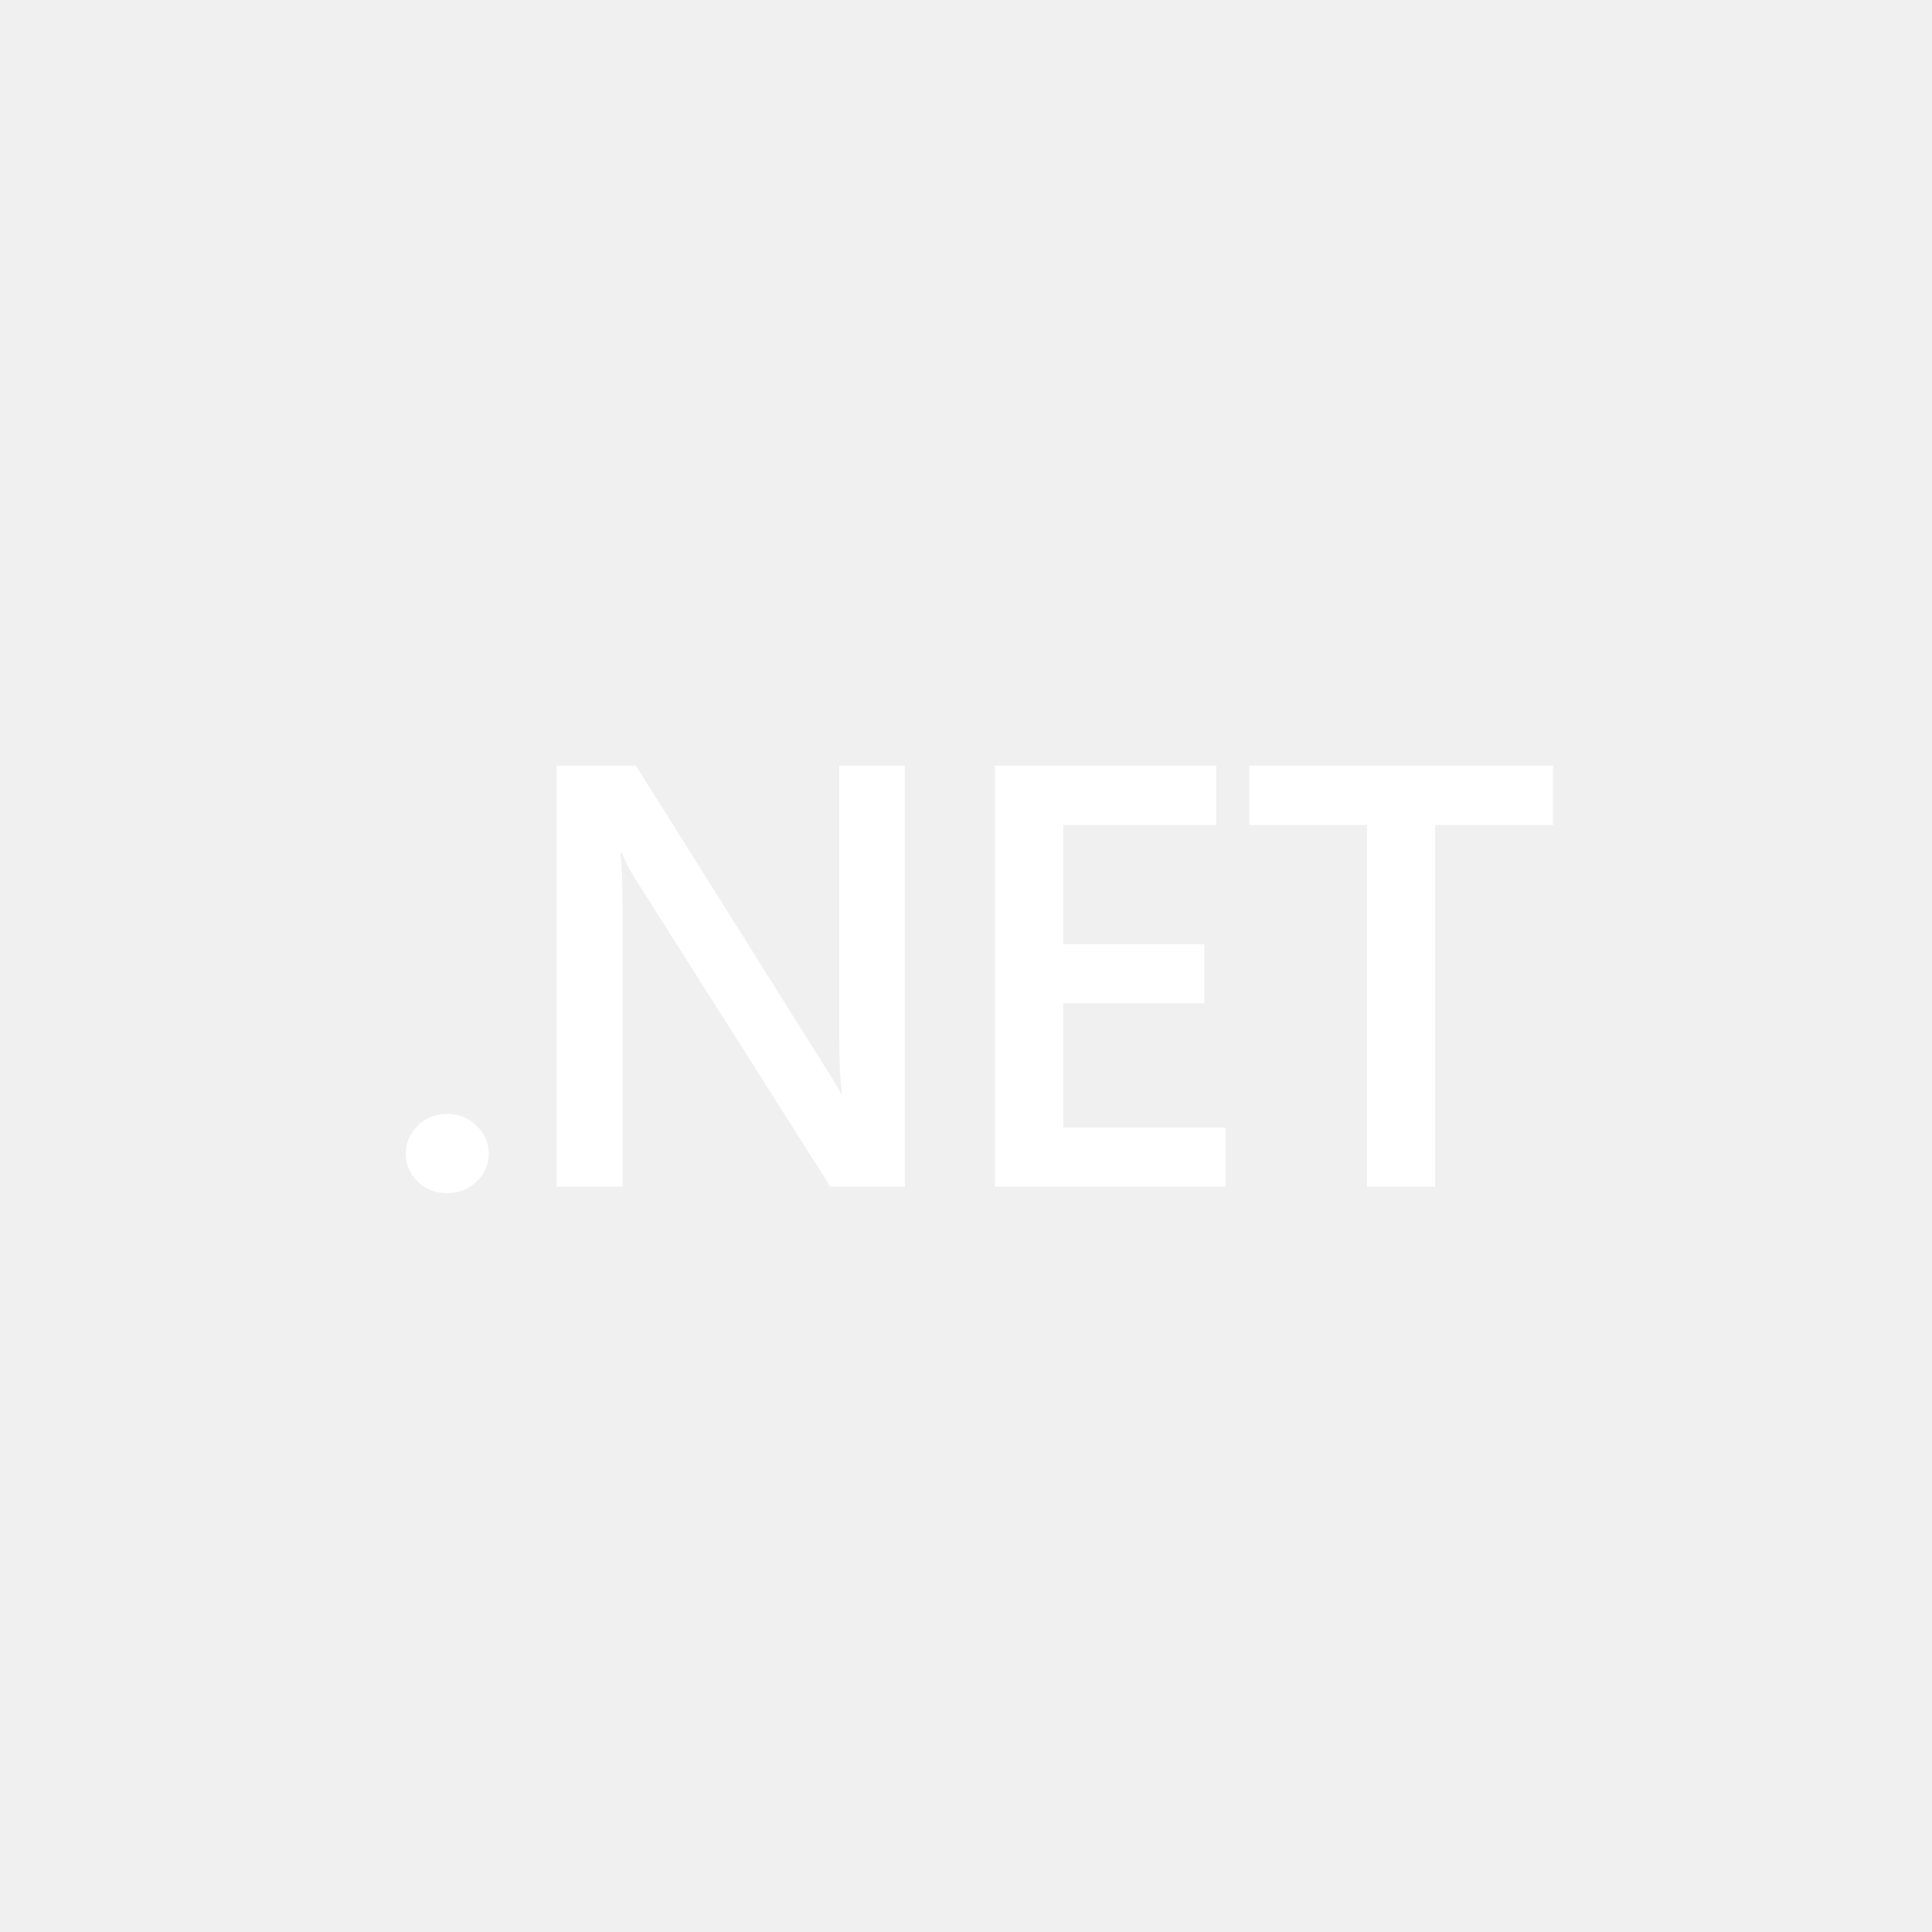
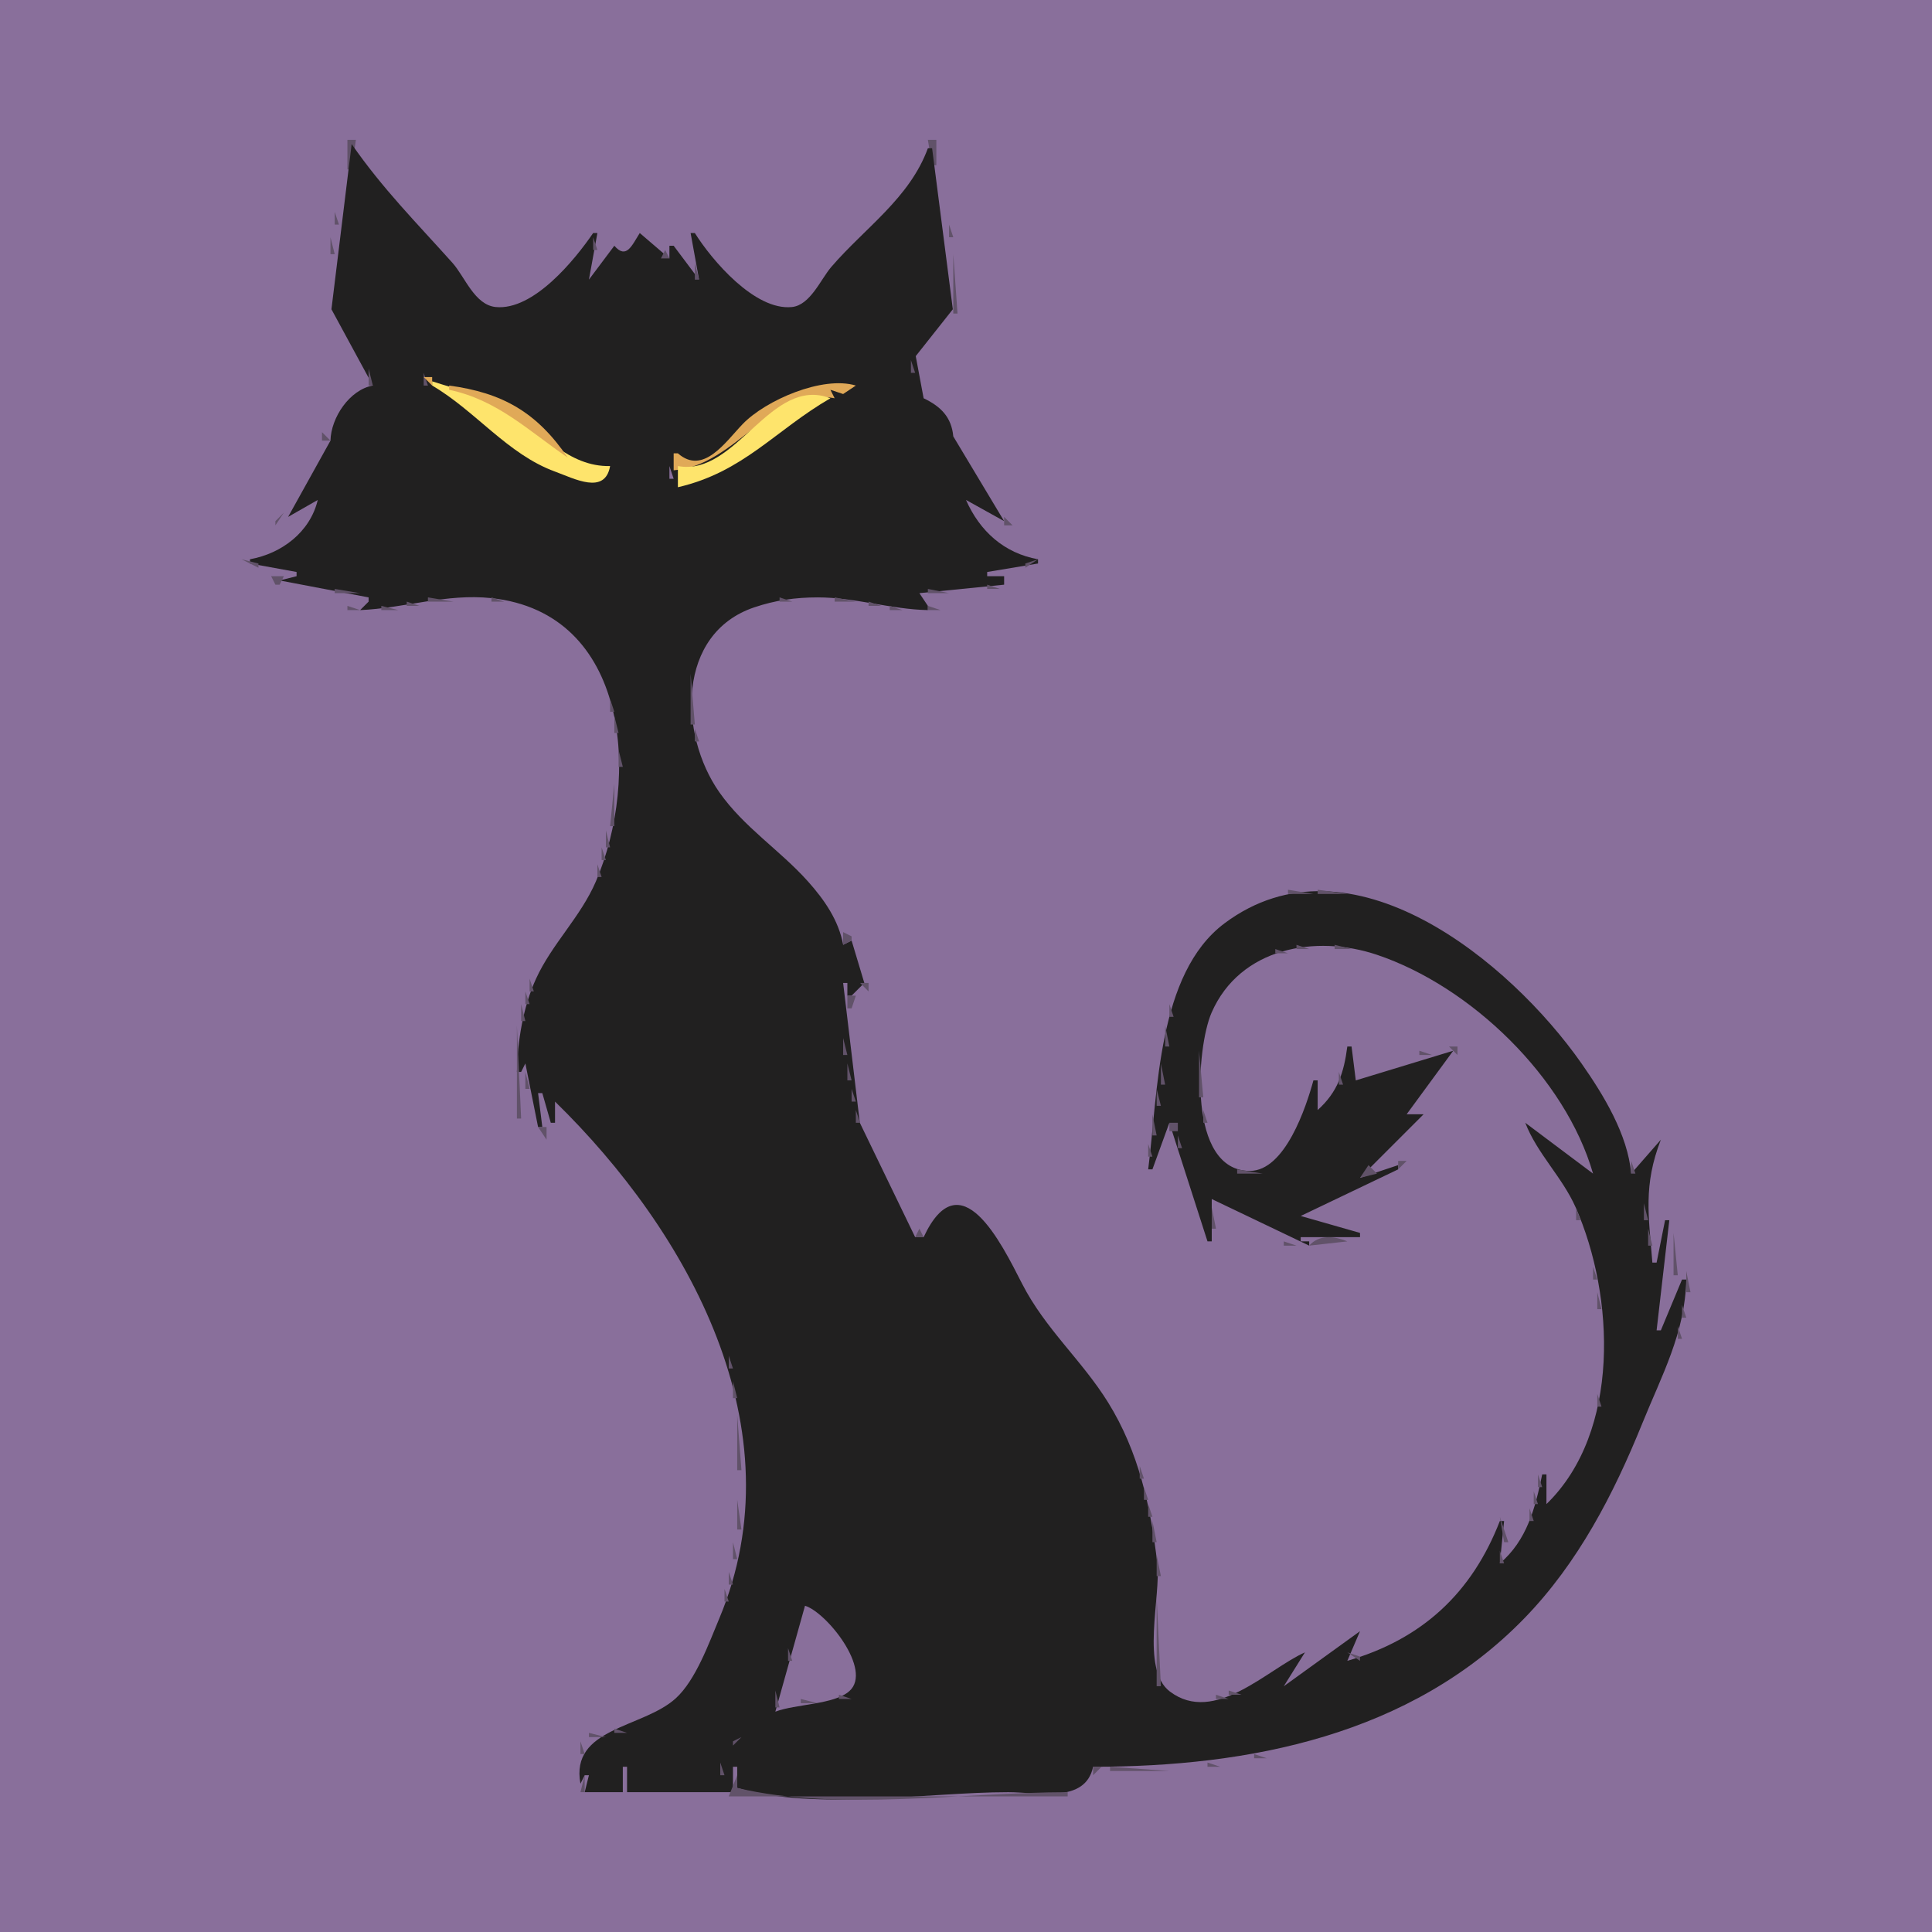
- <svg xmlns="http://www.w3.org/2000/svg" width="456" height="456" viewBox="0 0 456 456" version="1.1" xml:space="preserve" style="fill-rule:evenodd;clip-rule:evenodd;stroke-linejoin:round;stroke-miterlimit:2;">
-   <path d="m 105.5,281.609 c -2.703,0 -5.001,-0.9 -6.893,-2.702 -1.892,-1.848 -2.838,-4.042 -2.838,-6.582 0,-2.587 0.946,-4.804 2.838,-6.652 1.892,-1.848 4.19,-2.772 6.893,-2.772 2.748,0 5.068,0.924 6.96,2.772 1.937,1.848 2.906,4.064 2.906,6.652 0,2.54 -0.968,4.734 -2.906,6.582 -1.892,1.802 -4.212,2.702 -6.96,2.702 z" style="fill:#ffffff;fill-rule:nonzero;stroke-width:0.838" />
-   <path d="M 213.561,280.084 H 195.99 L 149.7,207.054 c -1.171,-1.848 -2.14,-3.765 -2.906,-5.751 h -0.406 c 0.361,2.125 0.541,6.675 0.541,13.65 v 65.132 h -15.543 v -99.36 h 18.719 l 44.737,71.298 c 1.892,2.957 3.109,4.989 3.649,6.098 h 0.27 c -0.45,-2.632 -0.676,-7.09 -0.676,-13.373 v -64.023 h 15.476 z" style="fill:#ffffff;fill-rule:nonzero;stroke-width:0.838" />
-   <path d="m 289.251,280.084 h -54.401 v -99.36 h 52.238 v 13.997 h -36.154 v 28.131 h 33.316 v 13.927 h -33.316 v 29.378 h 38.316 z" style="fill:#ffffff;fill-rule:nonzero;stroke-width:0.838" />
-   <path d="M 366.565,194.721 H 338.722 v 85.363 h -16.084 v -85.363 h -27.775 v -13.997 h 71.701 z" style="fill:#ffffff;fill-rule:nonzero;stroke-width:0.838" />
+ <svg xmlns="http://www.w3.org/2000/svg" width="456" height="456">
+   <path style="fill:#896f9b; stroke:none;" d="M0 0L0 456L456 456L456 0L0 0z" />
+   <path style="fill:#615269; stroke:none;" d="M82 33L82 40L83 40L84 33L82 33M219 33L220 39L221 39L221 33L219 33z" />
+   <path style="fill:#212020; stroke:none;" d="M83 34L78.228 72.996L88 91C82.511 91.98 78.129 98.558 78 104L68 122L75 118C73.196 125.588 66.502 130.646 59 132L59 133L70 135L70 136L66 137L87 141L87 142L85 144C95.488 143.55 105.363 140.031 116 141.174C148.573 144.673 151.057 183.733 140.663 208C137.064 216.403 130.27 222.785 126.519 231C123.46 237.698 122.151 245.685 122 253L123 253L124 251L127 266L128 266L127 258L128 258L130 265L131 265L131 260C162.417 290.685 188.522 337.274 169.768 382C167.325 387.826 164.197 396.612 159.443 400.896C151.652 407.916 134.527 407.758 137 421L138 419L139 419L138 423L147 423L147 417L148 417L148 423L173 423L173 417L174 417L174 422C192.598 427.497 218.571 423 238 423C244.989 423 256.181 425.725 258 417C294.764 417 332.951 409.62 359.83 381.91C372.496 368.853 380.858 352.651 387.604 336C392.198 324.662 397.74 314.578 398 302L397 302L392 314L391 314L394 288L393 288L391 298L390 298C389.116 286.816 387.829 279.812 392 269L385 277C384.191 267.794 378.492 258.449 373.279 251C356.486 227.009 318.708 195.713 289.015 217.927C273.099 229.834 273.342 257.864 271 276L272 276L276 265L285 293L286 293L286 283L309 294L309 293L307 293L307 292L321 292L321 291L307 287L330 276L330 275L321 278L336 263L332 263L343 248L320 255L319 247L318 247C317.203 253.168 315.722 257.764 311 262L311 255L310 255C308.27 261.325 303.303 276.364 295 276.364C280.193 276.364 282.37 247.226 285.966 239C292.677 223.649 310.55 220.493 325 225.356C347.152 232.811 369.467 254.322 376 277L360 265C362.794 272.263 368.751 277.839 371.907 285C381.085 305.827 382.582 337.952 365 355L365 348L364 348C362.361 355.941 360.391 363.575 354 369L355 359L354 359C347.414 375.975 335.653 386.916 318 392L321 385L303 398L308 390C299.217 393.909 286.701 407.194 276.144 399.261C269.108 393.973 274.065 376.706 273.155 369C271.566 355.537 268.773 342.66 261.532 331C255.353 321.05 246.703 313.664 241.245 303C236.344 293.426 226.648 273.471 218 292L216 292L202.94 265L199 232L200 232L200 235L201 235L204 232L201 222L199 223C197.961 217.242 194.572 212.365 190.7 208.039C184.042 200.601 175.608 195.3 169.785 187C160.184 173.311 159.707 149.543 178 143.356C182.989 141.669 187.753 141 193 141C201.828 141 210.225 143.819 219 144L219 143L217 140L237 138L237 136L233 136L233 135L245 133L245 132C236.986 130.571 231.236 125.357 228 118L237 123L225 103C224.582 98.457 222.051 95.93 218 94L216.137 84.055L224.891 72.996L220 35L219 35C214.686 46.782 204.118 53.798 196.209 63C193.696 65.924 191.251 72.025 186.91 72.468C178.153 73.363 167.995 61.386 164 55L163 55L165 66L159 58L158 58L158 61L151 55C149.143 57.917 147.842 61.306 145 58L139 66L141 55L140 55C135.686 61.316 125.934 73.335 117.015 72.468C112.014 71.982 109.722 65.314 106.79 62.039C98.265 52.518 90.33 44.572 83 34M220 34L221 35L220 34z" />
+   <path style="fill:#615269; stroke:none;" d="M84.333 35.667L84.667 36.333L84.333 35.667M218.333 36.667L218.667 37.333L218.333 36.667M85 38L86 39L85 38M216 40L217 41L216 40M87 41L88 42L87 41M221 41L222 42L221 41M81.333 42.667L81.667 43.333L81.333 42.667M215 42L216 43L215 42M88 43L89 44L88 43M214 43L215 44L214 43M89 44L90 45L89 44M222.333 44.667L222.667 45.333L222.333 44.667M213 45L214 46L213 45M80.333 46.667L80.667 47.333L80.333 46.667M212 46L213 47L212 46M211 47L212 48L211 47M92 48L93 49L92 48M210 48L211 49L210 48M93 49L94 50L93 49M209 49L210 50L209 49M223.333 49.667L223.667 50.333L223.333 49.667M79 50L79 53L80 53L79 50M94 50L95 51L94 50M95 51L96 52L95 51M96 52L97 53L96 52M97 53L98 54L97 53M224 53L224 56L225 56L224 53M98 54L99 55L98 54M140 54L141 55L140 54M151 54L152 55L151 54M162.333 54.667L162.667 55.333L162.333 54.667M99 55L100 56L99 55M139 55L140 56L139 55M150 55L151 56L150 55M152 55L153 56L152 55M203 55L204 56L203 55M78 56L78 60L79 60L78 56M100 56L101 57L100 56M140 56L140 59L141 59L140 56M153 56L154 57L153 56M164 56L165 57L164 56M202 56L203 57L202 56M101 57L102 58L101 57M138 57L139 58L138 57M145 57L146 58L145 57M149 57L150 58L149 57M158 57L159 58L158 57M165 57L166 58L165 57M201 57L202 58L201 57M137 58L138 59L137 58M144 58L145 59L144 58M154 58L155 59L154 58M163.333 58.667L163.667 59.333L163.333 58.667M200 58L201 59L200 58M148 59L149 60L148 59M155 59L156 60L155 59M157 59L156 61L158 61L157 59M159 59L160 60L159 59M199 59L200 60L199 59M105 60L106 61L105 60M136 60L137 61L136 60M139.333 60.667L139.667 61.333L139.333 60.667M143.333 60.667L143.667 61.333L143.333 60.667M146 60L147 61L146 60M167 60L168 61L167 60M198 60L199 61L198 60M225 60L225 74L226 74L225 60M106 61L107 62L106 61M135 61L136 62L135 61M160 61L161 62L160 61M168 61L169 62L168 61M197 61L198 62L197 61M107 62L108 63L107 62M134 62L135 63L134 62M142.333 62.667L142.667 63.333L142.333 62.667M164 62L164 66L165 66L164 62M196 62L197 63L196 62M108 63L109 64L108 63M133 63L134 64L133 63M161 63L162 64L161 63M195 63L196 64L195 63M132 64L133 65L132 64M141 64L142 65L141 64M171 64L172 65L171 64M194 64L195 65L194 64M109 65L110 66L109 65M131 65L132 66L131 65M140 65L141 66L140 65M172 65L173 66L172 65M129 66L130 67L129 66M173 66L174 67L173 66M193 66L194 67L193 66M110 67L111 68L110 67M127.667 67.333L128.333 67.667L127.667 67.333M175 67L176 68L175 67M111 68L112 69L111 68M126 68L127 69L126 68M177 68L178 69L177 68M192 68L193 69L192 68M124 69L125 70L124 69M179 69L180 70L179 69M191 69L192 70L191 69M112 70L113 71L112 70M122.667 70.333L123.333 70.667L122.667 70.333M180.667 70.333L181.333 70.667L180.667 70.333M190 70L191 71L190 70M113 71L114 72L113 71M120.667 71.333L121.333 71.667L120.667 71.333M182.667 71.333L183.333 71.667L182.667 71.333M118.667 72.333L119.333 72.667L118.667 72.333M184.667 72.333L185.333 72.667L184.667 72.333M189 72L190 73L189 72M78 75L79 76L78 75M224 76L225 77L224 76M79 77L80 78L79 77M80 78L81 79L80 78M223 78L224 79L223 78M82 79L83 80L82 79M221 79L222 80L221 79M218 80L219 81L218 80M86 81L87 82L86 81M87 82L88 83L87 82M216 82L217 83L216 82M215 83L216 84L215 83M88.333 84.667L88.667 85.333L88.333 84.667M215 85L215 88L216 88L215 85M87 87L87 91L88 91L87 87M100 88L100 91L101 91L100 88z" />
+   <path style="fill:#e0a958; stroke:none;" d="M100 89L102 91L102 89L100 89z" />
+   <path style="fill:#896f9b; stroke:none;" d="M102 89L103 90L102 89z" />
+   <path style="fill:#615269; stroke:none;" d="M103 89L104 90L103 89M200 89L201 90L200 89z" />
+   <path style="fill:#896f9b; stroke:none;" d="M201 89L203 91L201 89z" />
+   <path style="fill:#e0a958; stroke:none;" d="M202.667 89.333L203.333 89.667L202.667 89.333z" />
+   <path style="fill:#615269; stroke:none;" d="M216 89L217 90L216 89M85 90L86 91L85 90z" />
+   <path style="fill:#fee46c; stroke:none;" d="M102 90L102 91C112.248 96.988 119.813 107.222 131 111.305C135.598 112.983 142.796 116.867 144 110C134.153 110.236 127.792 101.95 120 96.95C114.551 93.454 108.102 91.985 102 90z" />
+   <path style="fill:#e0a958; stroke:none;" d="M103.667 90.333L104.333 90.667L103.667 90.333z" />
+   <path style="fill:#896f9b; stroke:none;" d="M105 90L106 91L105 90z" />
+   <path style="fill:#615269; stroke:none;" d="M106 90L107 91L106 90M197 90L198 91L197 90z" />
+   <path style="fill:#896f9b; stroke:none;" d="M198 90L199 91L198 90z" />
+   <path style="fill:#e0a958; stroke:none;" d="M160 107L159 107L159 111C173.659 110.005 182.051 91.208 197 94L196 92L199 93L202 91C194.139 88.613 180.696 94.475 175.285 100.093C171.208 104.328 165.999 112.254 160 107z" />
+   <path style="fill:#615269; stroke:none;" d="M217 90L218 91L217 90M84 91L85 92L84 91M86 91L82 97L86 91z" />
+   <path style="fill:#896f9b; stroke:none;" d="M102 91L103 92L102 91z" />
+   <path style="fill:#e0a958; stroke:none;" d="M106 91L106 92C117.371 94.377 124.71 101.648 134 108C126.702 97.326 118.661 92.705 106 91z" />
+   <path style="fill:#615269; stroke:none;" d="M109.667 91.333L110.333 91.667L109.667 91.333M193 91L194 92L193 91z" />
+   <path style="fill:#896f9b; stroke:none;" d="M194 91L195 92L194 91z" />
+   <path style="fill:#fee46c; stroke:none;" d="M199 91L200 92L199 91z" />
+   <path style="fill:#615269; stroke:none;" d="M201 91L202 92L201 91M218 91L219 92L218 91M103 92L104 93L103 92z" />
+   <path style="fill:#896f9b; stroke:none;" d="M104 92L105 93L104 92M113 92L114 93L113 92z" />
+   <path style="fill:#615269; stroke:none;" d="M114.667 92.333L115.333 92.667L114.667 92.333M188 92L189 93L188 92z" />
+   <path style="fill:#896f9b; stroke:none;" d="M189 92L190 93L189 92z" />
+   <path style="fill:#fee46c; stroke:none;" d="M196.667 92.333L197.333 92.667L196.667 92.333z" />
+   <path style="fill:#615269; stroke:none;" d="M199 92L200 93L199 92M217 92L218 93L217 92M105 93L106 94L105 93z" />
+   <path style="fill:#896f9b; stroke:none;" d="M106 93L107 94L106 93z" />
+   <path style="fill:#615269; stroke:none;" d="M118.667 93.333L119.333 93.667L118.667 93.333M184 93L185 94L184 93z" />
+   <path style="fill:#896f9b; stroke:none;" d="M185 93L186 94L185 93z" />
+   <path style="fill:#fee46c; stroke:none;" d="M160 110L160 115C175.524 111.407 182.987 101.522 196 94C181.901 88.552 173.784 112.565 160 110z" />
+   <path style="fill:#615269; stroke:none;" d="M197 93L198 94L197 93M218.667 93.333L219.333 93.667L218.667 93.333M82 94L83 95L82 94M107 94L108 95L107 94z" />
+   <path style="fill:#e0a958; stroke:none;" d="M108 94L109 95L108 94z" />
+   <path style="fill:#615269; stroke:none;" d="M121 94L122 95L121 94M181 94L182 95L181 94z" />
+   <path style="fill:#896f9b; stroke:none;" d="M182 94L183 95L182 94z" />
+   <path style="fill:#e0a958; stroke:none;" d="M194 94L195 95L194 94z" />
+   <path style="fill:#615269; stroke:none;" d="M195 94L196 95L195 94M220 94L221 95L220 94M81 95L82 96L81 95M109 95L110 96L109 95z" />
+   <path style="fill:#e0a958; stroke:none;" d="M110 95L111 96L110 95z" />
+   <path style="fill:#615269; stroke:none;" d="M122 95L123 96L122 95M180 95L181 96L180 95M193 95L194 96L193 95M221 95L222 96L221 95M80 96L81 97L80 96z" />
+   <path style="fill:#896f9b; stroke:none;" d="M111 96L112 97L111 96M123 96L124 97L123 96M179 96L180 97L179 96z" />
+   <path style="fill:#e0a958; stroke:none;" d="M191 96L192 97L191 96z" />
+   <path style="fill:#615269; stroke:none;" d="M192 96L193 97L192 96M222 96L223 97L222 96M79.333 97.667L79.667 98.333L79.333 97.667M112 97L113 98L112 97M125 97L126 98L125 97M177 97L178 98L177 97z" />
+   <path style="fill:#e0a958; stroke:none;" d="M190 97L191 98L190 97z" />
+   <path style="fill:#615269; stroke:none;" d="M223 97L224 98L223 97M113 98L114 99L113 98M126 98L127 99L126 98M176 98L177 99L176 98z" />
+   <path style="fill:#896f9b; stroke:none;" d="M189 98L190 99L189 98z" />
+   <path style="fill:#615269; stroke:none;" d="M78 99L79 100L78 99M114 99L115 100L114 99M175 99L176 100L175 99z" />
+   <path style="fill:#896f9b; stroke:none;" d="M188 99L189 100L188 99z" />
+   <path style="fill:#615269; stroke:none;" d="M224 99L225 100L224 99M79 100L80 101L79 100M115 100L116 101L115 100M174 100L175 101L174 100z" />
+   <path style="fill:#896f9b; stroke:none;" d="M187 100L188 101L187 100z" />
+   <path style="fill:#615269; stroke:none;" d="M225 100L226 101L225 100M77 101L78 102L77 101M116 101L117 102L116 101z" />
+   <path style="fill:#e0a958; stroke:none;" d="M186 101L187 102L186 101z" />
+   <path style="fill:#615269; stroke:none;" d="M76 102L76 104L78 104L76 102z" />
+   <path style="fill:#896f9b; stroke:none;" d="M117 102L118 103L117 102M129 102L130 103L129 102M173 102L174 103L173 102z" />
+   <path style="fill:#e0a958; stroke:none;" d="M185 102L186 103L185 102z" />
+   <path style="fill:#615269; stroke:none;" d="M225.667 102.333L226.333 102.667L225.667 102.333z" />
+   <path style="fill:#896f9b; stroke:none;" d="M118 103L119 104L118 103z" />
+   <path style="fill:#615269; stroke:none;" d="M130 103L131 104L130 103M172 103L173 104L172 103z" />
+   <path style="fill:#e0a958; stroke:none;" d="M184 103L185 104L184 103z" />
+   <path style="fill:#615269; stroke:none;" d="M75.333 104.667L75.667 105.333L75.333 104.667z" />
+   <path style="fill:#e0a958; stroke:none;" d="M119 104L120 105L119 104z" />
+   <path style="fill:#896f9b; stroke:none;" d="M131 104L132 105L131 104z" />
+   <path style="fill:#615269; stroke:none;" d="M171 104L172 105L171 104z" />
+   <path style="fill:#e0a958; stroke:none;" d="M183 104L184 105L183 104z" />
+   <path style="fill:#615269; stroke:none;" d="M227 104L228 105L227 104z" />
+   <path style="fill:#e0a958; stroke:none;" d="M120 105L121 106L120 105z" />
+   <path style="fill:#896f9b; stroke:none;" d="M132 105L133 106L132 105z" />
+   <path style="fill:#615269; stroke:none;" d="M143 105L144 106L143 105M159 105L160 106L159 105z" />
+   <path style="fill:#896f9b; stroke:none;" d="M170 105L171 106L170 105z" />
+   <path style="fill:#e0a958; stroke:none;" d="M182 105L183 106L182 105z" />
+   <path style="fill:#896f9b; stroke:none;" d="M121 106L122 107L121 106M133 106L134 107L133 106z" />
+   <path style="fill:#e0a958; stroke:none;" d="M143 106L142 110L143 106z" />
+   <path style="fill:#896f9b; stroke:none;" d="M159 106L160 107L159 106M169 106L170 107L169 106z" />
+   <path style="fill:#e0a958; stroke:none;" d="M181 106L182 107L181 106z" />
+   <path style="fill:#615269; stroke:none;" d="M228 106L229 107L228 106M74 107L75 108L74 107z" />
+   <path style="fill:#896f9b; stroke:none;" d="M122 107L123 108L122 107M134 107L135 108L134 107z" />
+   <path style="fill:#615269; stroke:none;" d="M142 107L143 108L142 107z" />
+   <path style="fill:#896f9b; stroke:none;" d="M168 107L169 108L168 107z" />
+   <path style="fill:#e0a958; stroke:none;" d="M179 107L180 108L179 107z" />
+   <path style="fill:#615269; stroke:none;" d="M180 107L181 108L180 107z" />
+   <path style="fill:#e0a958; stroke:none;" d="M124 108L125 109L124 108M135 108L136 109L135 108z" />
+   <path style="fill:#615269; stroke:none;" d="M136 108L137 109L136 108M158.333 108.667L158.667 109.333L158.333 108.667M166 108L167 109L166 108z" />
+   <path style="fill:#e0a958; stroke:none;" d="M178 108L179 109L178 108z" />
+   <path style="fill:#615269; stroke:none;" d="M229.333 108.667L229.667 109.333L229.333 108.667M73.333 109.667L73.667 110.333L73.333 109.667M125 109L126 110L125 109z" />
+   <path style="fill:#e0a958; stroke:none;" d="M126 109L127 110L126 109z" />
+   <path style="fill:#896f9b; stroke:none;" d="M137 109L138 110L137 109M141 109L142 110L141 109z" />
+   <path style="fill:#615269; stroke:none;" d="M144.333 109.667L144.667 110.333L144.333 109.667M161 109L162 110L161 109M164 109L165 110L164 109z" />
+   <path style="fill:#e0a958; stroke:none;" d="M175.667 109.333L176.333 109.667L175.667 109.333z" />
+   <path style="fill:#615269; stroke:none;" d="M177 109L178 110L177 109z" />
+   <path style="fill:#e0a958; stroke:none;" d="M128 110L129 111L128 110M139.667 110.333L140.333 110.667L139.667 110.333z" />
+   <path style="fill:#896f9b; stroke:none;" d="M158 110L158 113L159 113L158 110z" />
+   <path style="fill:#e0a958; stroke:none;" d="M173 110L174 111L173 110z" />
+   <path style="fill:#896f9b; stroke:none;" d="M174 110L175 111L174 110z" />
+   <path style="fill:#615269; stroke:none;" d="M175 110L176 111L175 110M230.333 110.667L230.667 111.333L230.333 110.667M72.333 111.667L72.667 112.333L72.333 111.667M130 111L131 112L130 111z" />
+   <path style="fill:#e0a958; stroke:none;" d="M131 111L132 112L131 111z" />
+   <path style="fill:#896f9b; stroke:none;" d="M144 111L145 112L144 111z" />
+   <path style="fill:#e0a958; stroke:none;" d="M170.667 111.333L171.333 111.667L170.667 111.333z" />
+   <path style="fill:#615269; stroke:none;" d="M172 111L173 112L172 111M133 112L134 113L133 112z" />
+   <path style="fill:#e0a958; stroke:none;" d="M134 112L135 113L134 112z" />
+   <path style="fill:#615269; stroke:none;" d="M144 112L145 113L144 112z" />
+   <path style="fill:#e0a958; stroke:none;" d="M168 112L169 113L168 112z" />
+   <path style="fill:#615269; stroke:none;" d="M169 112L170 113L169 112M136 113L137 114L136 113z" />
+   <path style="fill:#e0a958; stroke:none;" d="M137 113L138 114L137 113z" />
+   <path style="fill:#615269; stroke:none;" d="M158 113L159 114L158 113z" />
+   <path style="fill:#896f9b; stroke:none;" d="M165 113L166 114L165 113z" />
+   <path style="fill:#615269; stroke:none;" d="M166 113L167 114L166 113M231 113L232 114L231 113M71.333 114.667L71.667 115.333L71.333 114.667z" />
+   <path style="fill:#896f9b; stroke:none;" d="M139 114L140 115L139 114z" />
+   <path style="fill:#e0a958; stroke:none;" d="M140 114L141 115L140 114M142 114L143 115L142 114z" />
+   <path style="fill:#896f9b; stroke:none;" d="M143 114L144 115L143 114z" />
+   <path style="fill:#e0a958; stroke:none;" d="M159 114L160 115L159 114M162 114L163 115L162 114z" />
+   <path style="fill:#615269; stroke:none;" d="M163 114L164 115L163 114M141 115L142 116L141 115M161 115L162 116L161 115M70.333 116.667L70.667 117.333L70.333 116.667M232 116L233 117L232 116M69 118L70 119L69 118M73 118L74 119L73 118M228.333 118.667L228.667 119.333L228.333 118.667M72 119L73 120L72 119M231 119L232 120L231 119M234 119L235 120L234 119M70 120L71 121L70 120M232 120L233 121L232 120M235 120L236 121L235 120M67 121L65 123L65 124L67 121M69 121L70 122L69 121M74 121L75 122L74 121M229 121L230 122L229 121M234 121L235 122L234 121M236 121L237 122L236 121z" />
+   <path style="fill:#212020; stroke:none;" d="M66 122L67 123L66 122z" />
+   <path style="fill:#615269; stroke:none;" d="M73 122L74 123L73 122M237 122L237 124L239 124L237 122M230 123L231 124L230 123M72 124L73 125L72 124M231 124L232 125L231 124M71 125L72 126L71 125M232 125L233 126L232 125M70 126L71 127L70 126M233 126L234 127L233 126M69 127L70 128L69 127M234 127L235 128L234 127M67 128L68 129L67 128M235 128L236 129L235 128M66 129L67 130L66 129M237 129L238 130L237 129M64 130L65 131L64 130M239 130L240 131L239 130M61.667 131.333L62.333 131.667L61.667 131.333M241.667 131.333L242.333 131.667L241.667 131.333M57 132L61 134L61 133L57 132M245 132L242 133L242 134L245 132M66.667 134.333L67.333 134.667L66.667 134.333M236.667 134.333L237.333 134.667L236.667 134.333M69 135L70 136L69 135M233.667 135.333L234.333 135.667L233.667 135.333M64 136L65 138L66 138L67 136L64 136M237 138L240 136L237 138M68 138L69 139L68 138M233 138L233 139L236 139L233 138M79 139L79 140L85 140L79 139M219 139L219 140L224 140L219 139M217 140L218 141L217 140M86 141L87 142L86 141M101 141L101 142L107 142L101 141M116 141L116 142L119 142L116 141M184 141L184 142L187 142L184 141M197 141L197 142L202 142L197 141M96 142L96 143L99 143L96 142M121.667 142.333L122.333 142.667L121.667 142.333M180.667 142.333L181.333 142.667L180.667 142.333M205 142L205 143L208 143L205 142M217 142L218 143L217 142M82 143L82 144L85 144L82 143M90 143L90 144L94 144L90 143M125 143L126 144L125 143M177.667 143.333L178.333 143.667L177.667 143.333M210 143L210 144L213 144L210 143M219 143L219 144L222 144L219 143M128 144L129 145L128 144M174.667 144.333L175.333 144.667L174.667 144.333M130 145L131 146L130 145M172.667 145.333L173.333 145.667L172.667 145.333M132 146L133 147L132 146M170.667 146.333L171.333 146.667L170.667 146.333M133.667 147.333L134.333 147.667L133.667 147.333M169 147L170 148L169 147M135 148L136 149L135 148M168 148L169 149L168 148M167.333 149.667L167.667 150.333L167.333 149.667M136 150L137 151L136 150M137 152L138 153L137 152M166 152L167 153L166 152M138 153L139 154L138 153M165.333 154.667L165.667 155.333L165.333 154.667M139 155L140 156L139 155M140.333 156.667L140.667 157.333L140.333 156.667M164.333 157.667L164.667 158.333L164.333 157.667M141.333 158.667L141.667 159.333L141.333 158.667M163 159L163 171L164 171L163 159M142 160L143 161L142 160M143.333 162.667L143.667 163.333L143.333 162.667M144 165L144 168L145 168L144 165M145 169L145 173L146 173L145 169M164 172L164 175L165 175L164 172M146 177L146 181L147 181L146 177M165.333 177.667L165.667 178.333L165.333 177.667M166.333 180.667L166.667 181.333L166.333 180.667M167.333 182.667L167.667 183.333L167.333 182.667M145 185L144 195L145 195L145 185M168 185L169 186L168 185M169 186L170 187L169 186M170 188L171 189L170 188M171 189L172 190L171 189M175 194L176 195L175 194M143 196L143 200L144 200L143 196M177 196L178 197L177 196M142 200L142 203L143 203L142 200M182 200L183 201L182 200M183 201L184 202L183 201M184 202L185 203L184 202M185 203L186 204L185 203M141 204L141 207L142 207L141 204M187 204L188 205L187 204M188 205L189 206L188 205M189 206L190 207L189 206M140.333 207.667L140.667 208.333L140.333 207.667M190 207L191 208L190 207M191 208L192 209L191 208M139.333 209.667L139.667 210.333L139.333 209.667M192 210L193 211L192 210M304 210L304 211L310 211L304 210M311 210L311 211L318 211L311 210M320 210L321 211L320 210M138.333 211.667L138.667 212.333L138.333 211.667M193 211L194 212L193 211M300.667 211.333L301.333 211.667L300.667 211.333M322 211L323 212L322 211M194 212L195 213L194 212M298 212L299 213L298 212M324.667 212.333L325.333 212.667L324.667 212.333M137.333 213.667L137.667 214.333L137.333 213.667M296 213L297 214L296 213M327 213L328 214L327 213M195 214L196 215L195 214M294 214L295 215L294 214M329.667 214.333L330.333 214.667L329.667 214.333M136 215L135 218L136 215M196 215L197 216L196 215M292 215L293 216L292 215M332 215L333 216L332 215M290 216L291 217L290 216M334 216L335 217L334 216M197 217L198 218L197 217M289 217L290 218L289 217M336 217L337 218L336 217M134 218L135 219L134 218M288 218L289 219L288 218M338 218L339 219L338 218M133 219L132 222L133 219M198 219L199 220L198 219M286 219L287 220L286 219M340 219L341 220L340 219M199 220L199 223L201 222L201 221L199 220M285 220L286 221L285 220M341 220L342 221L341 220M284 221L285 222L284 221M343 221L344 222L343 221M131 222L130 225L131 222M344 222L345 223L344 222M201.333 223.667L201.667 224.333L201.333 223.667M283 223L284 224L283 223M306 223L306 224L309 224L306 223M315 223L315 224L319 224L315 223M346 223L347 224L346 223M282 224L283 225L282 224M301 224L301 225L304 225L301 224M321.667 224.333L322.333 224.667L321.667 224.333M347 224L348 225L347 224M129 225L130 226L129 225M281 225L282 226L281 225M299 225L300 226L299 225M325 225L326 226L325 225M348 225L349 226L348 225M128.333 226.667L128.667 227.333L128.333 226.667M202.333 226.667L202.667 227.333L202.333 226.667M297 226L298 227L297 226M327.667 226.333L328.333 226.667L327.667 226.333M280 227L281 228L280 227M295 227L296 228L295 227M330 227L331 228L330 227M127 228L128 229L127 228M294 228L295 229L294 228M332 228L333 229L332 228M352 228L353 229L352 228M126.333 229.667L126.667 230.333L126.333 229.667M203.333 229.667L203.667 230.333L203.333 229.667M279 229L280 230L279 229M292 229L293 230L292 229M334 229L335 230L334 229M353 229L354 230L353 229M291 230L292 231L291 230M336 230L337 231L336 230M354 230L355 231L354 230M125 231L125 234L126 234L125 231M278 231L279 232L278 231M290 231L291 232L290 231M355 231L356 232L355 231M199 232L200 233L199 232M201.333 232.667L201.667 233.333L201.333 232.667M203 232L205 234L205 232L203 232M339 232L340 233L339 232M277.333 233.667L277.667 234.333L277.333 233.667M341 233L342 234L341 233M124 234L124 237L125 237L124 234M205 234L206 235L205 234M288 234L289 235L288 234M342 234L343 235L342 234M200 235L200 238L201 238L202 235L200 235M287 235L288 236L287 235M345 236L346 237L345 236M123 237L123 241L124 241L123 237M276 237L276 240L277 240L276 237M286 237L287 238L286 237M348 238L349 239L348 238M285.333 239.667L285.667 240.333L285.333 239.667M349 239L350 240L349 239M365 241L366 242L365 241M122 242L122 264L123 264L122 242M275 242L275 247L276 247L275 242M366 242L367 243L366 242M284.333 243.667L284.667 244.333L284.333 243.667M367 243L368 244L367 243M199 245L199 249L200 249L199 245M318.333 245.667L318.667 246.333L318.333 245.667M319.333 247.667L319.667 248.333L319.333 247.667M342 247L344 249L344 247L342 247M370 247L371 248L370 247M283 248L283 259L284 259L283 248M335 248L335 249L338 249L335 248M371 248L372 249L371 248M317.333 249.667L317.667 250.333L317.333 249.667M332.667 249.333L333.333 249.667L332.667 249.333M342 249L343 250L342 249M329.667 250.333L330.333 250.667L329.667 250.333M360 250L361 251L360 250M123 251L124 252L123 251M200 251L200 255L201 255L200 251M274 251L274 256L275 256L274 251M326.667 251.333L327.333 251.667L326.667 251.333M361 251L362 252L361 251M373 251L374 252L373 251M324.667 252.333L325.333 252.667L324.667 252.333M362 252L363 253L362 252M374 252L375 253L374 252M124 253L124 257L125 257L124 253M316 253L316 256L317 256L316 253M322 253L323 254L322 253M338 253L339 254L338 253M363 253L364 254L363 253M310 254L311 255L310 254M320 254L321 255L320 254M337 254L338 255L337 254M375 254L376 255L375 254M309.333 256.667L309.667 257.333L309.333 256.667M315.333 256.667L315.667 257.333L315.333 256.667M336 256L337 257L336 256M365 256L366 257L365 256M201 257L201 260L202 260L201 257M273 257L273 261L274 261L273 257M335 257L336 258L335 257M377 257L378 258L377 257M127 258L129 262L127 258M314 258L315 259L314 258M125.333 259.667L125.667 260.333L125.333 259.667M308 259L309 260L308 259M334 259L335 260L334 259M367 259L368 260L367 259M378 259L379 260L378 259M131 260L132 261L131 260M313 260L314 261L313 260M132 261L133 262L132 261M333 261L334 262L333 261M368 261L369 262L368 261M379 261L380 262L379 261M133 262L134 263L133 262M202 262L202 265L203 265L202 262M284 262L284 265L285 265L284 262M307 262L308 263L307 262M332 262L333 263L332 262M369 262L370 263L369 262M126.333 263.667L126.667 264.333L126.333 263.667M134 263L135 264L134 263M272 263L272 268L273 268L272 263M336 263L337 264L336 263M380 263L381 264L380 263M129 264L130 265L129 264M135 264L136 265L135 264M306 264L307 265L306 264M335 264L336 265L335 264M359.333 264.667L359.667 265.333L359.333 264.667M370 264L371 265L370 264M130 265L131 266L130 265M203.333 265.667L203.667 266.333L203.333 265.667M276 265L276 267L278 267L278 265L276 265M305.333 265.667L305.667 266.333L305.333 265.667M334 265L335 266L334 265M361 265L362 266L361 265M381 265L382 266L381 265M127 266L129 269L129 266L127 266M138 266L139 267L138 266M332 266L333 267L332 266M371 266L372 267L371 266M140 267L141 268L140 267M285 267L286 268L285 267M304.333 267.667L304.667 268.333L304.333 267.667M330 267L331 268L330 267M360 267L361 268L360 267M364 267L365 268L364 267M382 267L383 268L382 267M204 268L205 269L204 268M278 268L278 271L279 271L278 268M329 268L330 269L329 268M361 268L362 269L361 268M366 268L367 269L366 268M372 268L373 269L372 268M391.667 268.333L392.333 268.667L391.667 268.333M141 269L142 270L141 269M275 269L276 270L275 269M303.333 269.667L303.667 270.333L303.333 269.667M328 269L329 270L328 269M383 269L384 270L383 269M390 269L391 270L390 269M205.333 270.667L205.667 271.333L205.333 270.667M271 270L271 273L272 273L271 270M286 270L287 271L286 270M327 270L328 271L327 270M369 270L370 271L369 270M389 270L390 271L389 270M391 270L392 271L391 270M142 271L143 272L142 271M274 271L275 272L274 271M287 271L288 272L287 271M302 271L303 272L302 271M363 271L364 272L363 271M370 271L371 272L370 271M384.333 271.667L384.667 272.333L384.333 271.667M388 271L389 272L388 271M143 272L144 273L143 272M301 272L302 273L301 272M326 272L327 273L326 272M364 272L365 273L364 272M374 272L375 273L374 272M390.333 272.667L390.667 273.333L390.333 272.667M206 273L207 274L206 273M273 273L274 274L273 273M279.333 273.667L279.667 274.333L279.333 273.667M300 273L301 274L300 273M325 273L326 274L325 273M387.333 273.667L387.667 274.333L387.333 273.667M144 274L145 275L144 274M272 274L273 275L272 274M299 274L300 275L299 274M324 274L325 275L324 274M330 274L330 276L332 274L330 274M365 274L366 275L365 274M373 274L374 275L373 274M375 274L374 276L375 274M385 274L385 277L386 277L385 274M145 275L146 276L145 275M207.333 275.667L207.667 276.333L207.333 275.667M298 275L299 276L298 275M323 275L321 278L325 277L323 275M327 275L328 276L327 275M366 275L367 276L366 275z" />
+   <path style="fill:#896f9b; stroke:none;" d="M375.333 275.667L375.667 276.333L375.333 275.667z" />
+   <path style="fill:#615269; stroke:none;" d="M389.333 275.667L389.667 276.333L389.333 275.667M271 276L272 277L271 276M292 276L292 277L298 277L292 276z" />
+   <path style="fill:#896f9b; stroke:none;" d="M323 276L324 277L323 276z" />
+   <path style="fill:#615269; stroke:none;" d="M329 276L330 277L329 276M146 277L147 278L146 277M208.333 277.667L208.667 278.333L208.333 277.667M327 277L328 278L327 277M367 277L368 278L367 277M376 277L377 278L376 277M147 278L148 279L147 278M280.333 278.667L280.667 279.333L280.333 278.667M326 278L327 279L326 278M368 278L369 279L368 278M388 278L389 279L388 278M324 279L325 280L324 279M148 280L149 281L148 280M209 280L210 281L209 280M323 280L324 281L323 280M369 280L370 281L369 280M149 281L150 282L149 281M210 281L211 282L210 281M281.333 281.667L281.667 282.333L281.333 281.667M321 281L322 282L321 281M370.333 281.667L370.667 282.333L370.333 281.667M319 282L320 283L319 282M150 283L151 284L150 283M211 283L212 284L211 283M224 283L225 284L224 283M229 283L230 284L229 283M287 283L288 284L287 283M316.667 283.333L317.333 283.667L316.667 283.333M151 284L152 285L151 284M212.333 284.667L212.667 285.333L212.333 284.667M223 284L224 285L223 284M288 284L289 285L288 284M314 284L315 285L314 284M371 284L372 285L371 284M388 284L388 288L389 288L388 284M222 285L223 286L222 285M282.333 285.667L282.667 286.333L282.333 285.667M286 285L286 290L287 290L286 285M290 285L291 286L290 285M309.667 285.333L310.333 285.667L309.667 285.333M372 285L372 288L373 288L372 285M152 286L153 287L152 286M213 286L214 287L213 286M221 286L222 287L221 286M231 286L232 287L231 286M291 286L292 287L291 286M307 286L308 287L307 286M153 287L154 288L153 287M220 287L221 288L220 287M232 287L233 288L232 287M292 287L293 288L292 287M308 287L309 288L308 287M393 287L394 288L393 287M214 288L215 289L214 288M219 288L220 289L219 288M283.333 288.667L283.667 289.333L283.333 288.667M293 288L294 289L293 288M310.667 288.333L311.333 288.667L310.667 288.333M394 288L395 289L394 288M154 289L155 290L154 289M215 289L216 290L215 289M218 289L219 290L218 289M233 289L234 290L233 289M294.667 289.333L295.333 289.667L294.667 289.333M314.667 289.333L315.333 289.667L314.667 289.333M373.333 289.667L373.667 290.333L373.333 289.667M155 290L156 291L155 290M217 290L216 292L218 292L217 290M234 290L235 291L234 290M296 290L297 291L296 290M318.667 290.333L319.333 290.667L318.667 290.333M389 290L389 294L390 294L389 290M298 291L299 292L298 291M321 291L322 292L321 291M392.333 291.667L392.667 292.333L392.333 291.667M395 291L395 301L396 301L395 291M156 292L157 293L156 292M235 292L236 293L235 292M284 292L285 293L284 292M300.667 292.333L301.333 292.667L300.667 292.333M307 292L308 293L307 292z" />
+   <path style="fill:#896f9b; stroke:none;" d="M308 292L309 293L308 292z" />
+   <path style="fill:#615269; stroke:none;" d="M309 294L318 293C314.911 291.704 311.307 291.359 309 294M374 292L375 293L374 292M157 293L158 294L157 293M285 293L286 294L285 293M303 293L303 294L306 294L303 293M236 294L237 295L236 294M391.333 294.667L391.667 295.333L391.333 294.667M158 295L159 296L158 295M375.333 295.667L375.667 296.333L375.333 295.667M159 296L160 297L159 296M237 296L238 297L237 296M390.333 296.667L390.667 297.333L390.333 296.667M238 297L239 298L238 297M160 298L161 299L160 298M239 299L240 300L239 299M376 299L376 302L377 302L376 299M161 300L162 301L161 300M398 300L398 305L399 305L398 300M162 301L163 302L162 301M240 301L241 302L240 301M394 302L395 303L394 302M163 303L164 304L163 303M241 303L242 304L241 303M396 303L397 304L396 303M393 304L394 305L393 304M395.333 304.667L395.667 305.333L395.333 304.667M164 305L165 306L164 305M242 305L243 306L242 305M377 305L377 309L378 309L377 305M165 306L166 307L165 306M392 306L393 307L392 306M243 307L244 308L243 307M394 307L395 308L394 307M166 308L167 309L166 308M244.333 308.667L244.667 309.333L244.333 308.667M393.333 308.667L393.667 309.333L393.333 308.667M397 308L397 311L398 311L397 308M167 309L168 310L167 309M391 309L393 312L391 309M245 310L246 311L245 310M168 311L169 312L168 311z" />
+   <path style="fill:#896f9b; stroke:none;" d="M391.333 311.667L391.667 312.333L391.333 311.667z" />
+   <path style="fill:#615269; stroke:none;" d="M169.333 312.667L169.667 313.333L169.333 312.667M246 312L247 313L246 312M391 313L392 314L391 313M396 313L396 316L397 316L396 313M170.333 314.667L170.667 315.333L170.333 314.667M247 314L248 315L247 314M248 315L249 316L248 315M171.333 316.667L171.667 317.333L171.333 316.667M249 316L250 317L249 316M250 317L251 318L250 317M395.333 317.667L395.667 318.333L395.333 317.667M251.333 318.667L251.667 319.333L251.333 318.667M172 320L172 323L173 323L172 320M252 320L253 321L252 320M394.333 320.667L394.667 321.333L394.333 320.667M253 321L254 322L253 321M254 322L255 323L254 322M255 323L256 324L255 323M393 323L394 324L393 323M256 324L257 325L256 324M257 325L258 326L257 325M392 325L393 326L392 325M173 326L173 330L174 330L173 326M258 326L259 327L258 326M391 327L392 328L391 327M260 329L261 330L260 329M377 329L377 332L378 332L377 329M390 329L391 330L390 329M261 330L262 331L261 330M262.333 331.667L262.667 332.333L262.333 331.667M389.333 331.667L389.667 332.333L389.333 331.667M263.333 333.667L263.667 334.333L263.333 333.667M376.333 333.667L376.667 334.333L376.333 333.667M388.333 333.667L388.667 334.333L388.333 333.667M174 334L174 347L175 347L174 334M264.333 335.667L264.667 336.333L264.333 335.667M387 336L388 337L387 336M265.333 337.667L265.667 338.333L265.333 337.667M375 337L376 338L375 337M386.333 338.667L386.667 339.333L386.333 338.667M266.333 339.667L266.667 340.333L266.333 339.667M374 339L375 340L374 339M267.333 341.667L267.667 342.333L267.333 341.667M373 341L374 342L373 341M385 341L386 342L385 341M268.333 343.667L268.667 344.333L268.333 343.667M372 343L373 344L372 343M384 344L385 345L384 344M371 345L372 346L371 345M269 346L269 349L270 349L269 346M383 346L384 347L383 346M364 347L365 348L364 347M370 347L371 348L370 347M363 348L363 351L364 351L363 348M382 348L383 349L382 348M369 349L370 350L369 349M368 350L369 351L368 350M381 350L382 351L381 350M270 351L270 354L271 354L270 351M362 352L362 355L363 355L362 352M365 352L367 355L365 352M367 352L368 353L367 352M380 352L381 353L380 352M174 354L174 361L175 361L174 354M379 354L380 355L379 354M271 355L271 358L272 358L271 355M378.333 355.667L378.667 356.333L378.333 355.667M361 356L361 359L362 359L361 356M377 357L378 358L377 357M354 358L355 364L356 364L354 358M272 359L272 364L273 364L272 359M360.333 359.667L360.667 360.333L360.333 359.667M376 359L377 360L376 359M353 360L354 361L353 360M375 361L376 362L375 361M352 362L353 363L352 362M359 362L360 363L359 362M374 362L375 363L374 362M173 364L173 368L174 368L173 364M351.333 364.667L351.667 365.333L351.333 364.667M358 364L359 365L358 364M373 364L374 365L373 364M372 365L373 366L372 365M350.333 366.667L350.667 367.333L350.333 366.667M354 366L354 369L355 369L354 366M357 366L358 367L357 366M273 367L273 372L274 372L273 367M356 367L357 368L356 367M371 367L372 368L371 367M349.333 368.667L349.667 369.333L349.333 368.667M370 368L371 369L370 368M348.333 370.667L348.667 371.333L348.333 370.667M172 371L172 374L173 374L172 371M368 371L369 372L368 371M347 372L348 373L347 372M367 372L368 373L367 372M346 373L345 376L346 373M171 375L171 378L172 378L171 375M365 375L366 376L365 375M344 376L345 377L344 376M364 376L365 377L364 376M273 377L273 398L274 398L273 377M343 377L344 378L343 377M363 377L364 378L363 377M191 378L192 379L191 378M342 378L343 379L342 378M362 378L363 379L362 378M170.333 379.667L170.667 380.333L170.333 379.667z" />
+   <path style="fill:#896f9b; stroke:none;" d="M190 379L183 404C187.746 402.172 196.857 402.358 200.471 399.142C206.057 394.17 195.027 380.487 190 379z" />
+   <path style="fill:#615269; stroke:none;" d="M193 379L194 380L193 379M189 380L190 381L189 380M194 380L195 381L194 380M340 380L341 381L340 380M339 381L340 382L339 381M169 382L170 383L169 382M195 382L196 383L195 382M337 382L338 383L337 382M188.333 383.667L188.667 384.333L188.333 383.667M336 383L337 384L336 383M168.333 384.667L168.667 385.333L168.333 384.667M196 384L197 385L196 384M320 384L321 385L320 384M334.667 384.333L335.333 384.667L334.667 384.333M197 385L198 386L197 385M319 385L320 386L319 385M332.667 385.333L333.333 385.667L332.667 385.333M355 385L356 386L355 385M167 386L168 387L167 386M187.333 386.667L187.667 387.333L187.333 386.667M318 386L319 387L318 386M320.333 386.667L320.667 387.333L320.333 386.667M330.667 386.333L331.333 386.667L330.667 386.333M354 386L355 387L354 386M198 387L199 388L198 387M317 387L318 388L317 387M328.667 387.333L329.333 387.667L328.667 387.333M353 387L354 388L353 387M166 388L167 389L166 388M316 388L317 389L316 388M326 388L327 389L326 388M352 388L353 389L352 388M186 389L186 392L187 392L186 389M199 389L200 390L199 389M307 389L308 390L307 389M315 389L316 390L315 389M319 389L320 390L319 389M324 389L325 390L324 389M165.333 390.667L165.667 391.333L165.333 390.667M200.333 390.667L200.667 391.333L200.333 390.667M305 390L306 391L305 390M314 390L315 391L314 390M318 390L321 392L321 391L318 390M322 390L323 391L322 390M349 390L350 391L349 390M304 391L305 392L304 391M307 391L308 392L307 391M313 391L314 392L313 391M348 391L349 392L348 391M164 392L165 393L164 392M201 392L202 393L201 392M303 392L304 393L303 392M311.667 392.333L312.333 392.667L311.667 392.333M185.333 393.667L185.667 394.333L185.333 393.667M301.667 393.333L302.333 393.667L301.667 393.333M306 393L307 394L306 393M310 393L311 394L310 393M345 393L346 394L345 393M163 394L164 395L163 394M202 394L203 395L202 394M300 394L301 395L300 394M305 394L306 395L305 394M309 394L310 395L309 394M162.333 395.667L162.667 396.333L162.333 395.667M298.667 395.333L299.333 395.667L298.667 395.333M304 395L305 396L304 395M307 395L308 396L307 395M342 395L343 396L342 395M184.333 396.667L184.667 397.333L184.333 396.667M202.333 396.667L202.667 397.333L202.333 396.667M295 398L298 396L295 398M303.333 396.667L303.667 397.333L303.333 396.667M306 396L307 397L306 396M161 397L160 400L161 397M339 397L340 398L339 397M274 398L275 399L274 398M293.667 398.333L294.333 398.667L293.667 398.333M337 398L338 399L337 398M183 399L183 403L184 403L183 399M201 399L202 400L201 399M275 399L276 400L275 399M290 399L290 400L293 400L290 399M335 399L336 400L335 399M154 404L160 400L154 404M198 400L198 401L201 401L198 400M277 400L278 401L277 400M287 400L287 401L290 401L287 400M334 400L335 401L334 400M189 401L189 402L193 402L189 401M282 401L283 402L282 401M284 401L285 402L284 401M332 401L333 402L332 401M186 402L187 403L186 402M330 402L331 403L330 402M184 403L185 404L184 403M328 403L329 404L328 403M153 404L154 405L153 404M325.667 404.333L326.333 404.667L325.667 404.333M151.667 405.333L152.333 405.667L151.667 405.333M323 405L324 406L323 405M150 406L151 407L150 406M321 406L322 407L321 406M149 407L150 408L149 407M319 407L320 408L319 407M145 408L145 409L148 409L145 408M317 408L318 409L317 408M139 409L139 410L143 410L139 409M177 409L178 410L177 409M314 409L315 410L314 409M138 410L139 411L138 410M175 410L173 411L173 412L175 410M311.667 410.333L312.333 410.667L311.667 410.333M137 411L137 414L138 414L137 411M308.667 411.333L309.333 411.667L308.667 411.333M305 412L306 413L305 412M301.667 413.333L302.333 413.667L301.667 413.333M136.333 414.667L136.667 415.333L136.333 414.667M296 414L296 415L299 415L296 414M291.667 415.333L292.333 415.667L291.667 415.333M170 416L170 419L171 419L170 416M285 416L285 417L288 417L285 416M135.333 417.667L135.667 418.333L135.333 417.667z" />
+   <path style="fill:#896f9b; stroke:none;" d="M147 417L148 418L147 417z" />
+   <path style="fill:#615269; stroke:none;" d="M173 417L174 418L173 417M258 417L258 419L260 417L258 417M262 417L262 418L276 418L262 417M137 418L138 419L137 418M146 418L148 421L146 418z" />
+   <path style="fill:#e0a958; stroke:none;" d="M147 418L148 419L147 418z" />
+   <path style="fill:#896f9b; stroke:none;" d="M173.333 418.667L173.667 419.333L173.333 418.667z" />
+   <path style="fill:#615269; stroke:none;" d="M136.333 419.667L136.667 420.333L136.333 419.667M138 419L137 423L138 423L138 419z" />
+   <path style="fill:#896f9b; stroke:none;" d="M147 419L148 420L147 419z" />
+   <path style="fill:#615269; stroke:none;" d="M174 419L172 424L252 424L252 423C227.592 423 197.73 427.65 174 422L174 419M257 420L258 421L257 420z" />
+   <path style="fill:#896f9b; stroke:none;" d="M147 421L148 422L147 421z" />
+   <path style="fill:#615269; stroke:none;" d="M139 422L140 423L139 422M147 422L148 423L147 422M256 422L257 423L256 422M149 423L150 424L149 423z" />
</svg>
